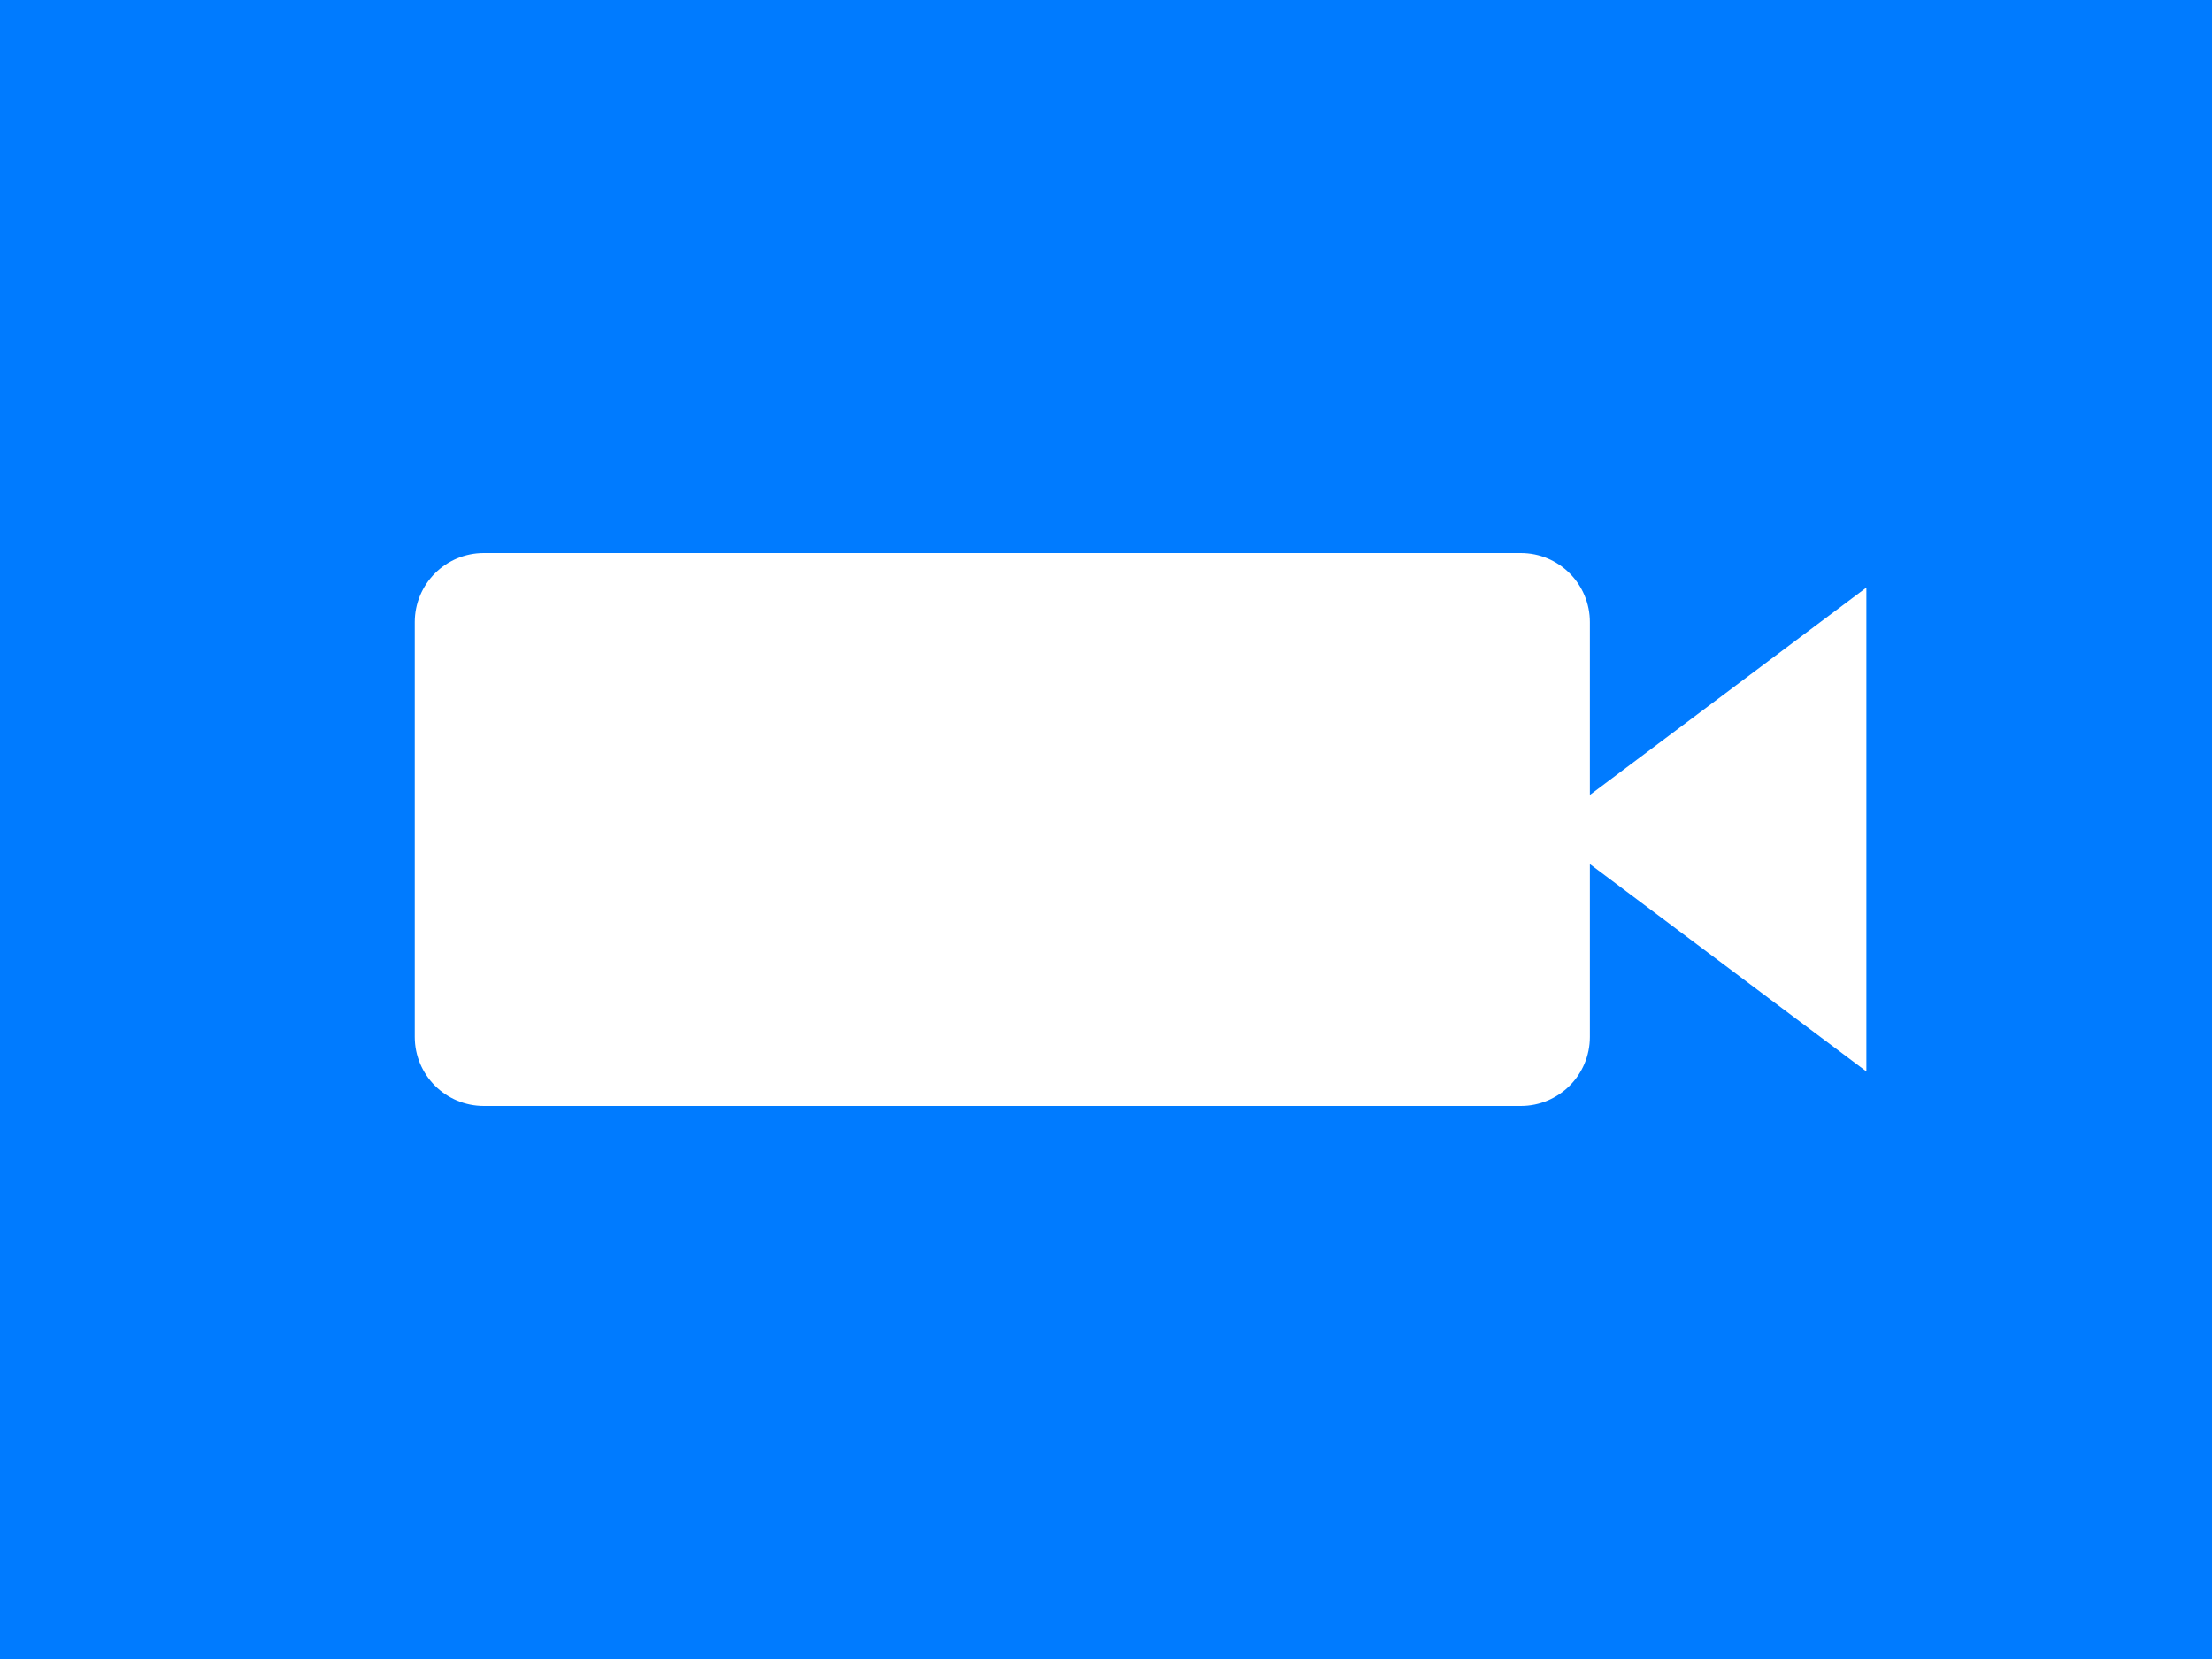
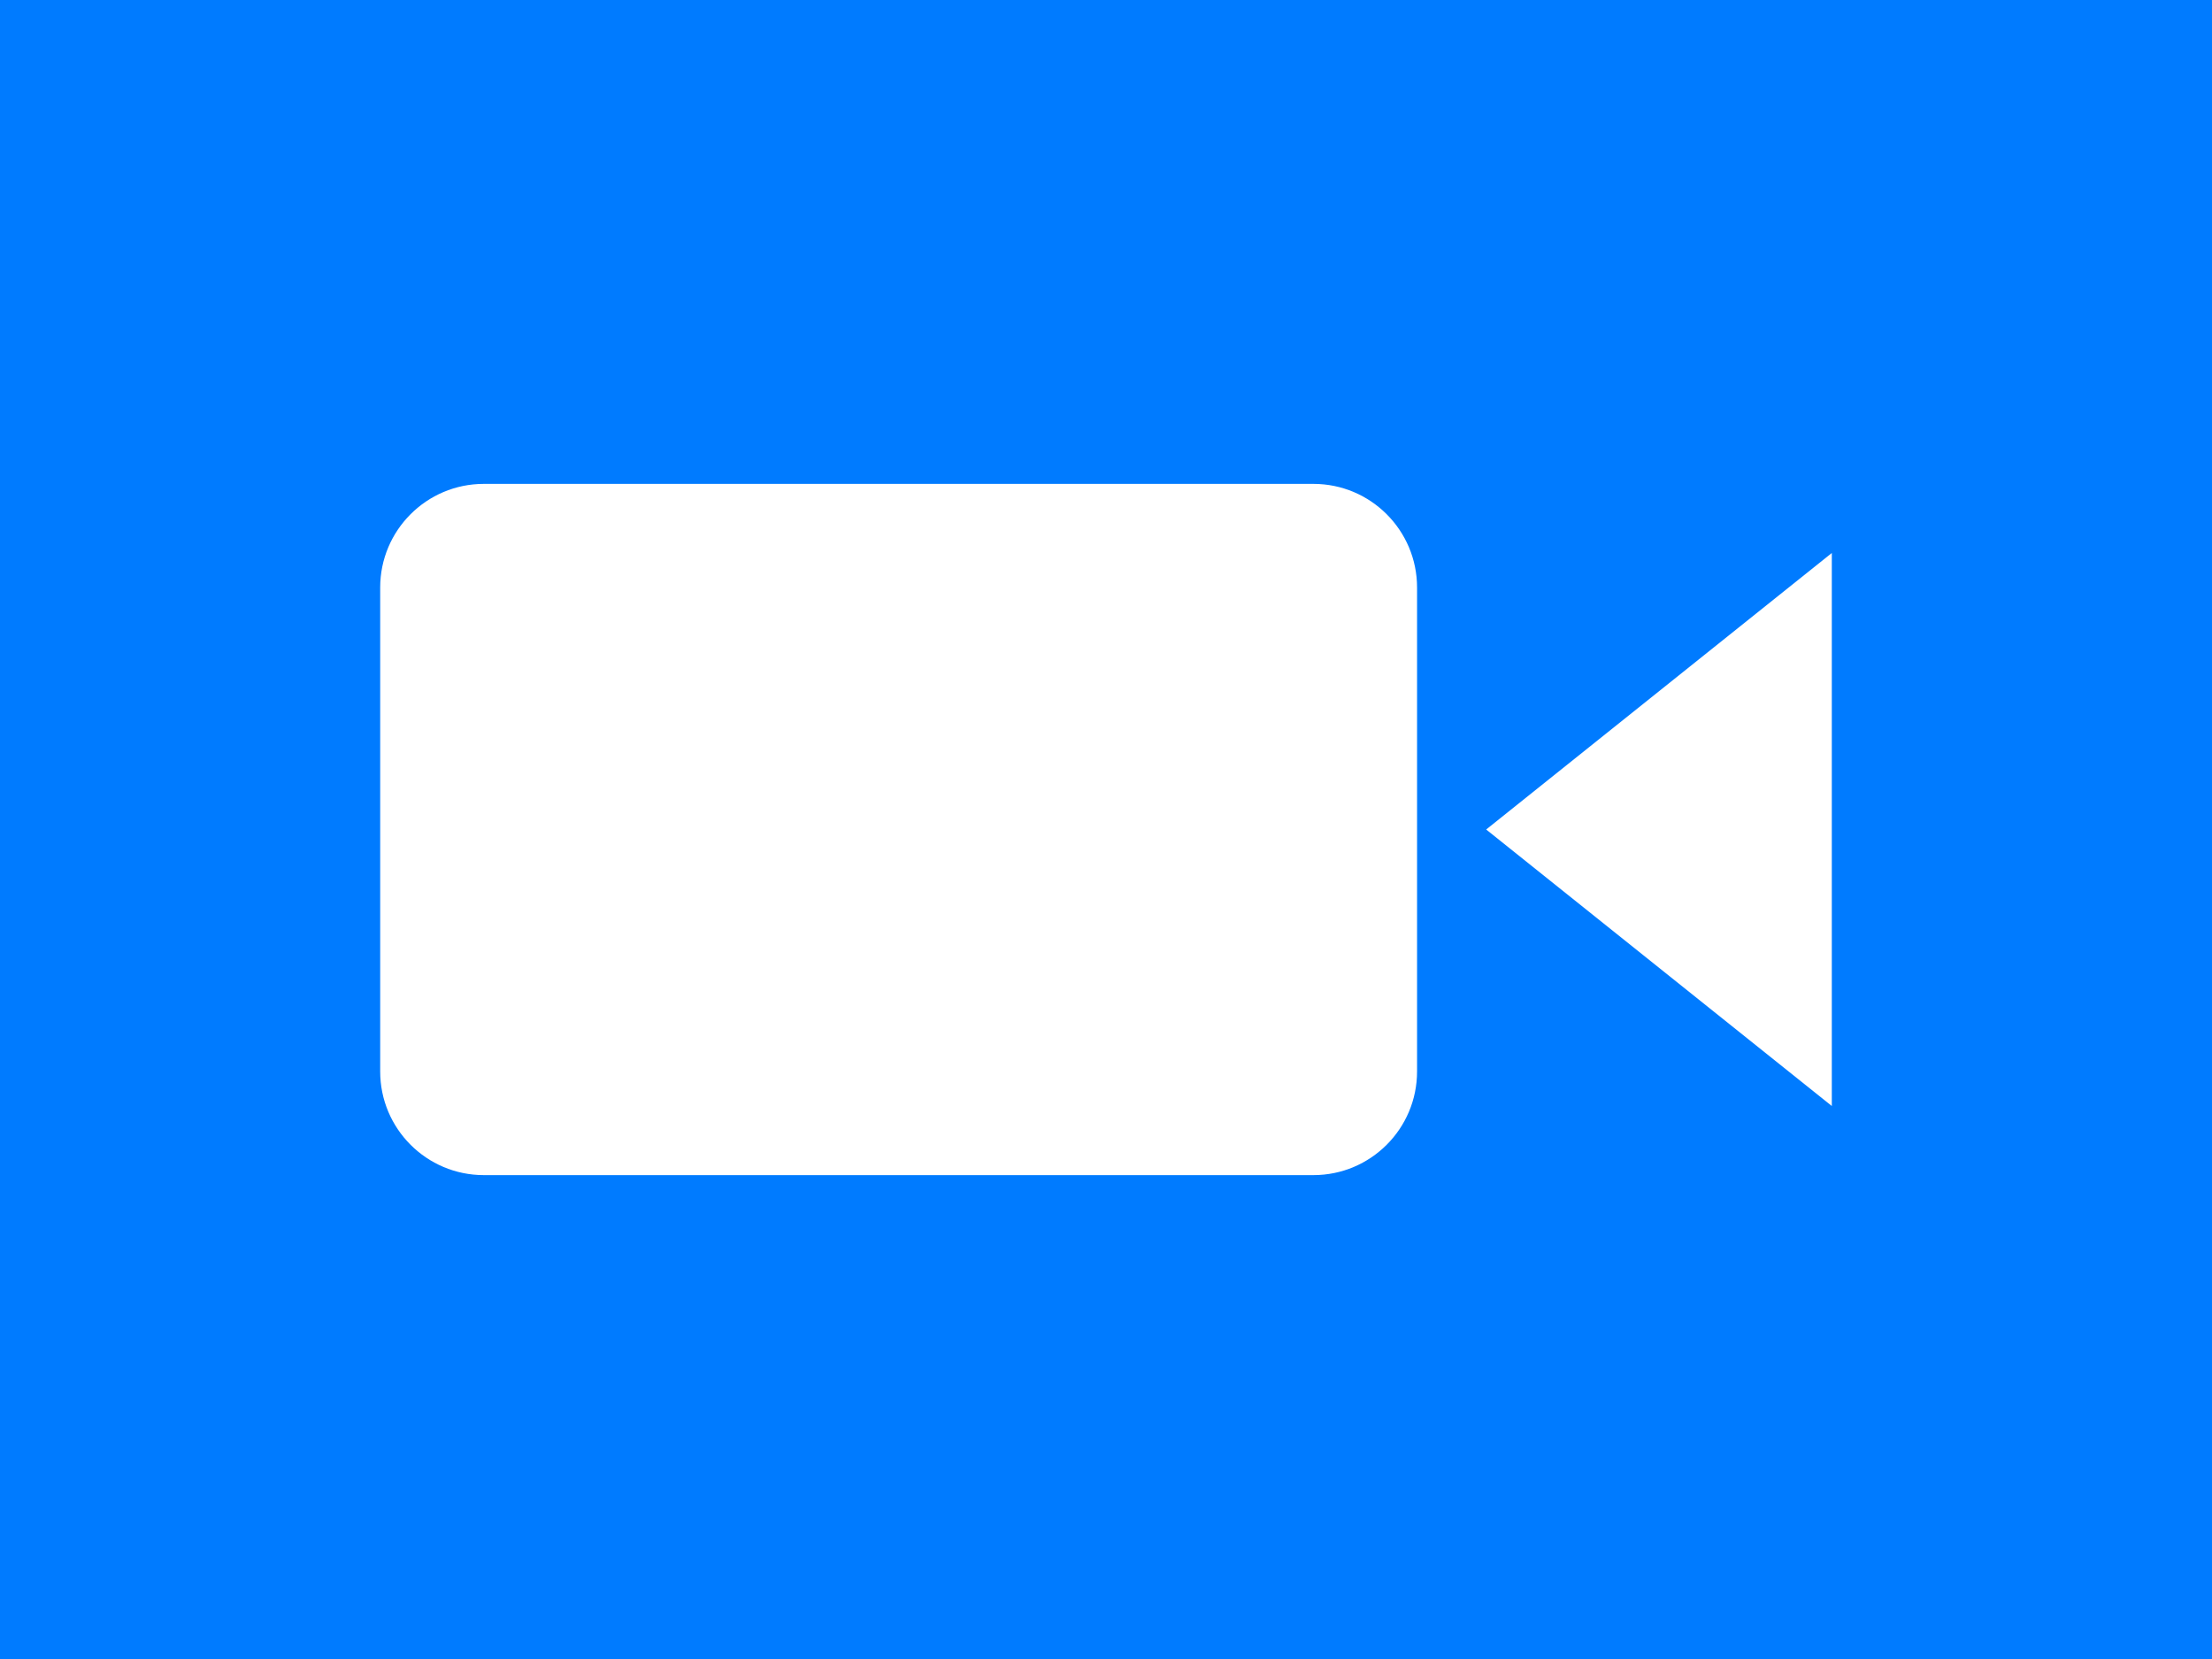
- <svg xmlns="http://www.w3.org/2000/svg" viewBox="0 0 640 480">
+ <svg xmlns="http://www.w3.org/2000/svg" id="flag-icons-ol" width="640" height="480" viewBox="0 0 640 480">
  <rect width="640" height="480" fill="#007bff" />
-   <path fill="#ffffff" d="M460,230 L540,170 L540,310 L460,250 L460,300 C460,311.046 451.046,320 440,320 L140,320 C128.954,320 120,311.046 120,300 L120,180 C120,168.954 128.954,160 140,160 L440,160 C451.046,160 460,168.954 460,180 L460,230 Z" />
+   <g fill="#ffffff">
+     <rect x="110" y="140" width="300" height="200" rx="30" />
+     <path d="M430,240 L530,160 L530,320 Z" />
+   </g>
</svg>
